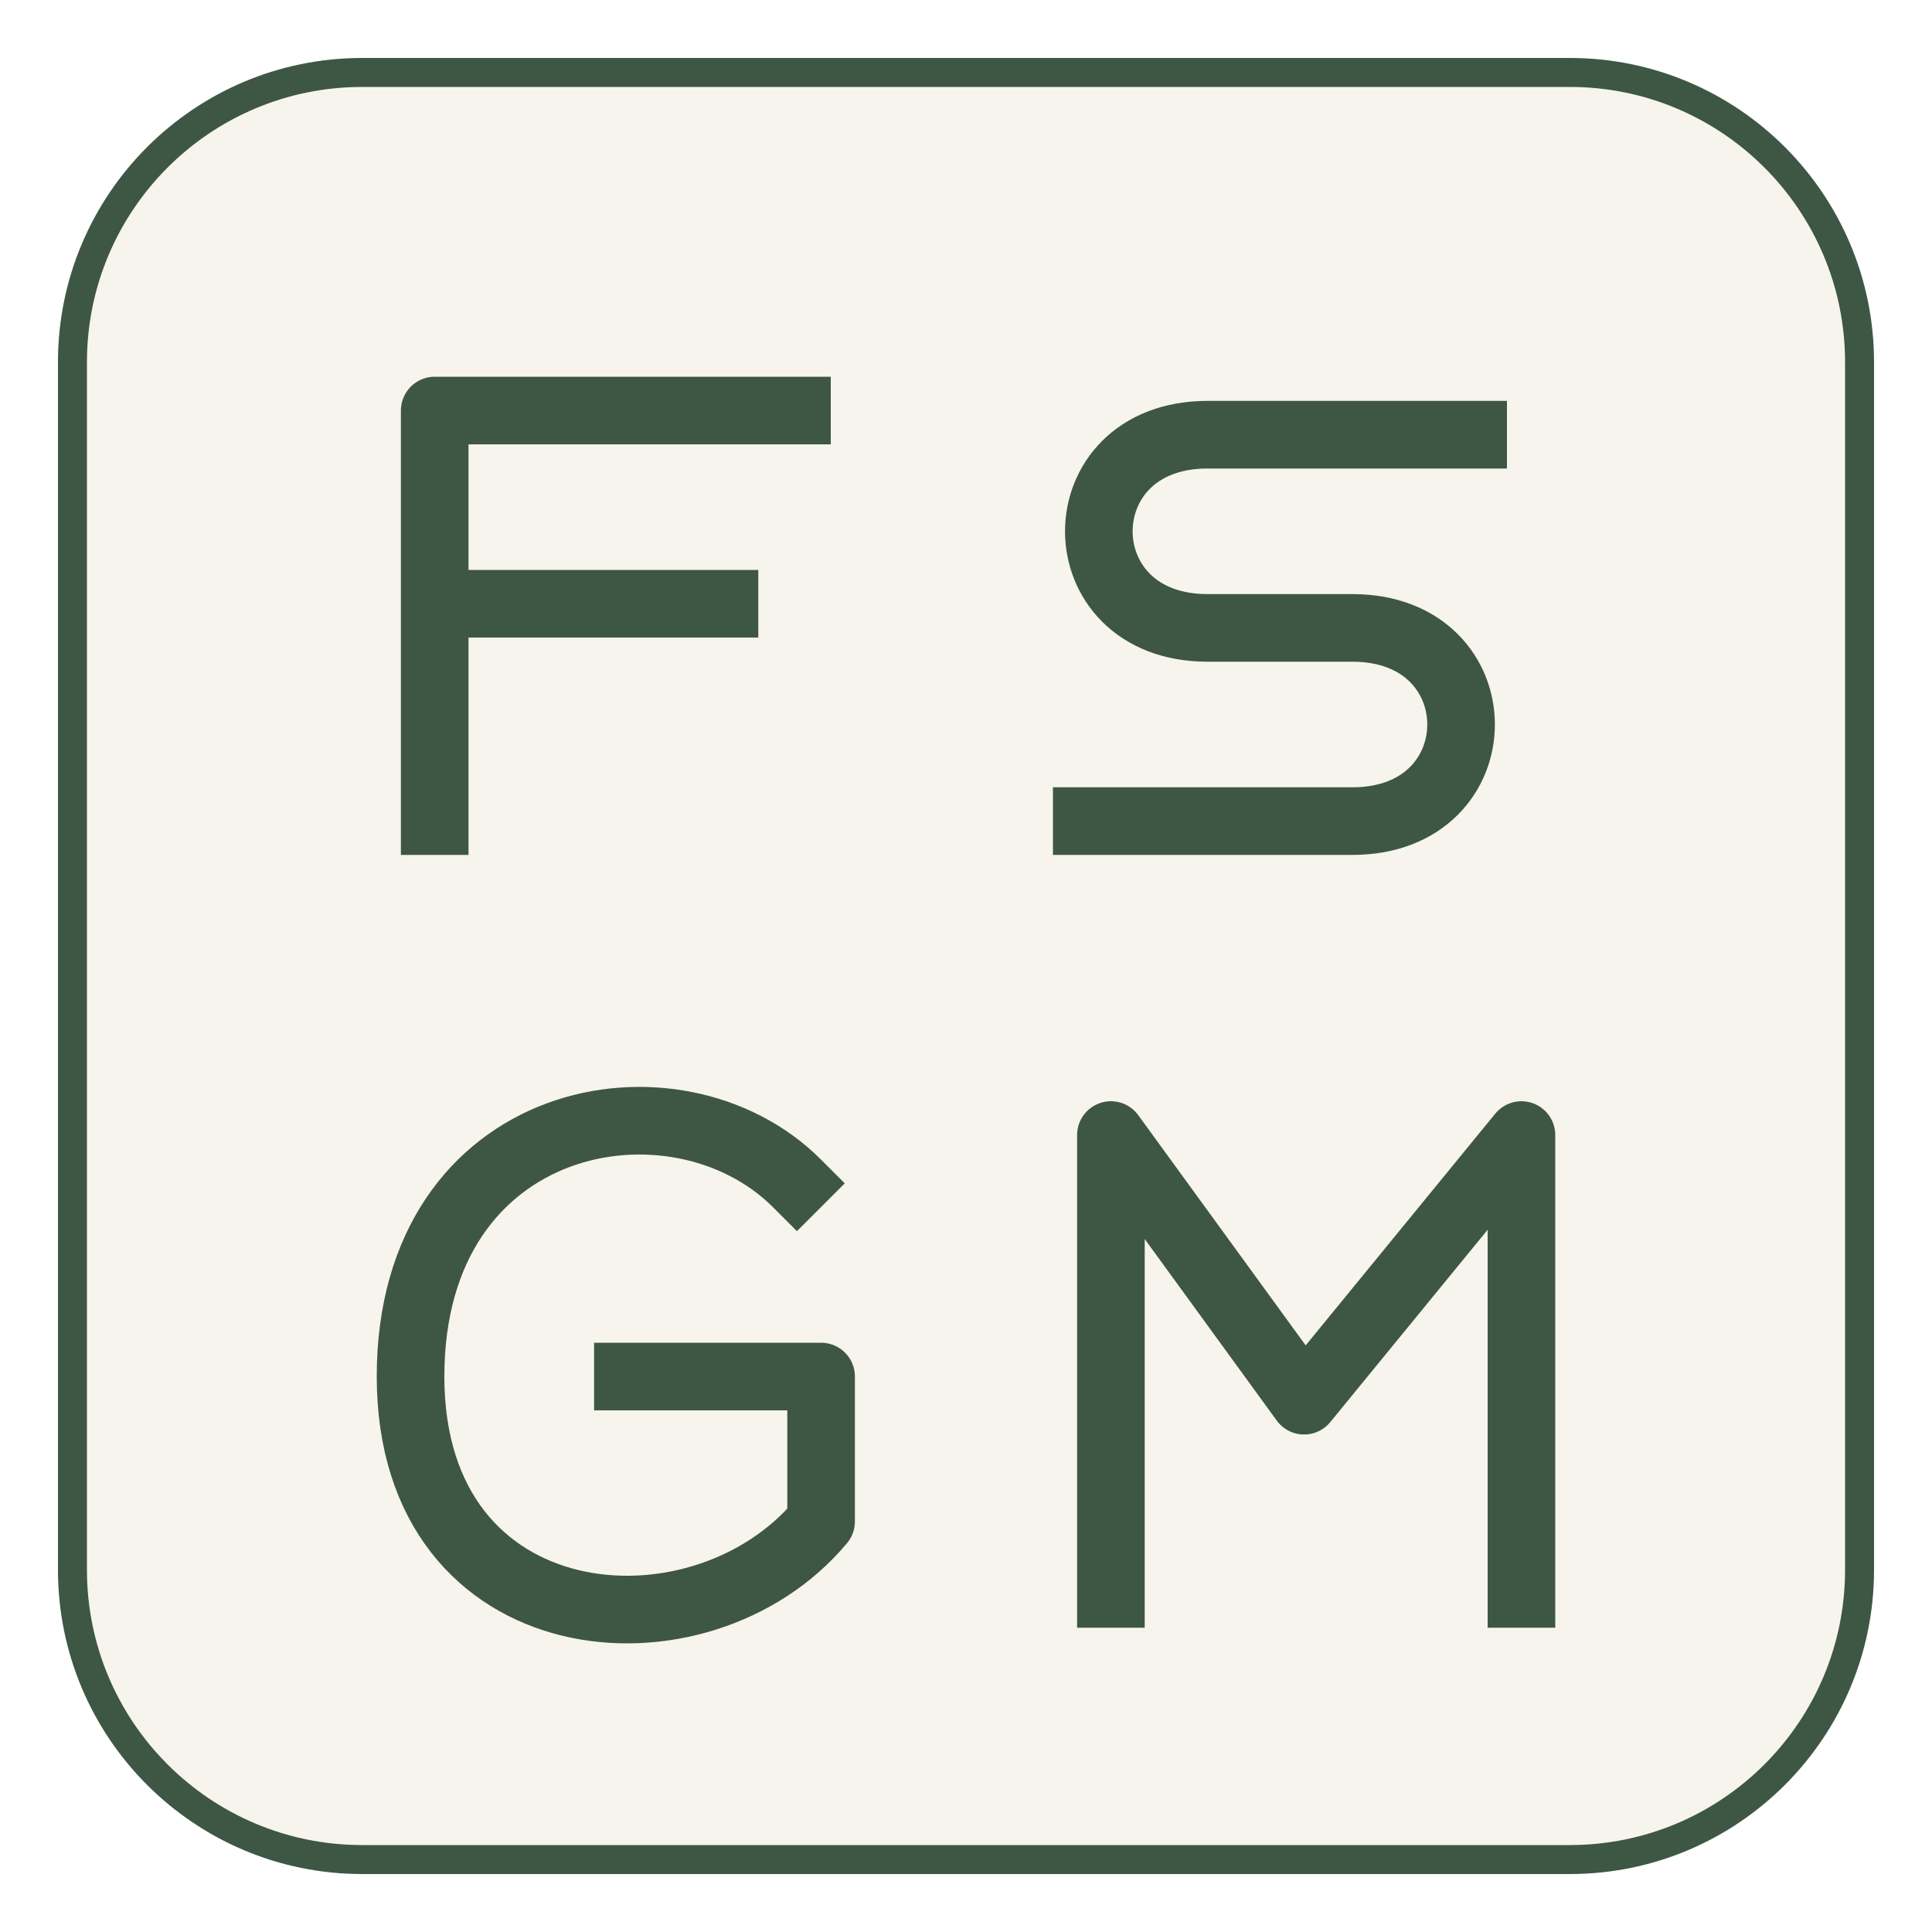
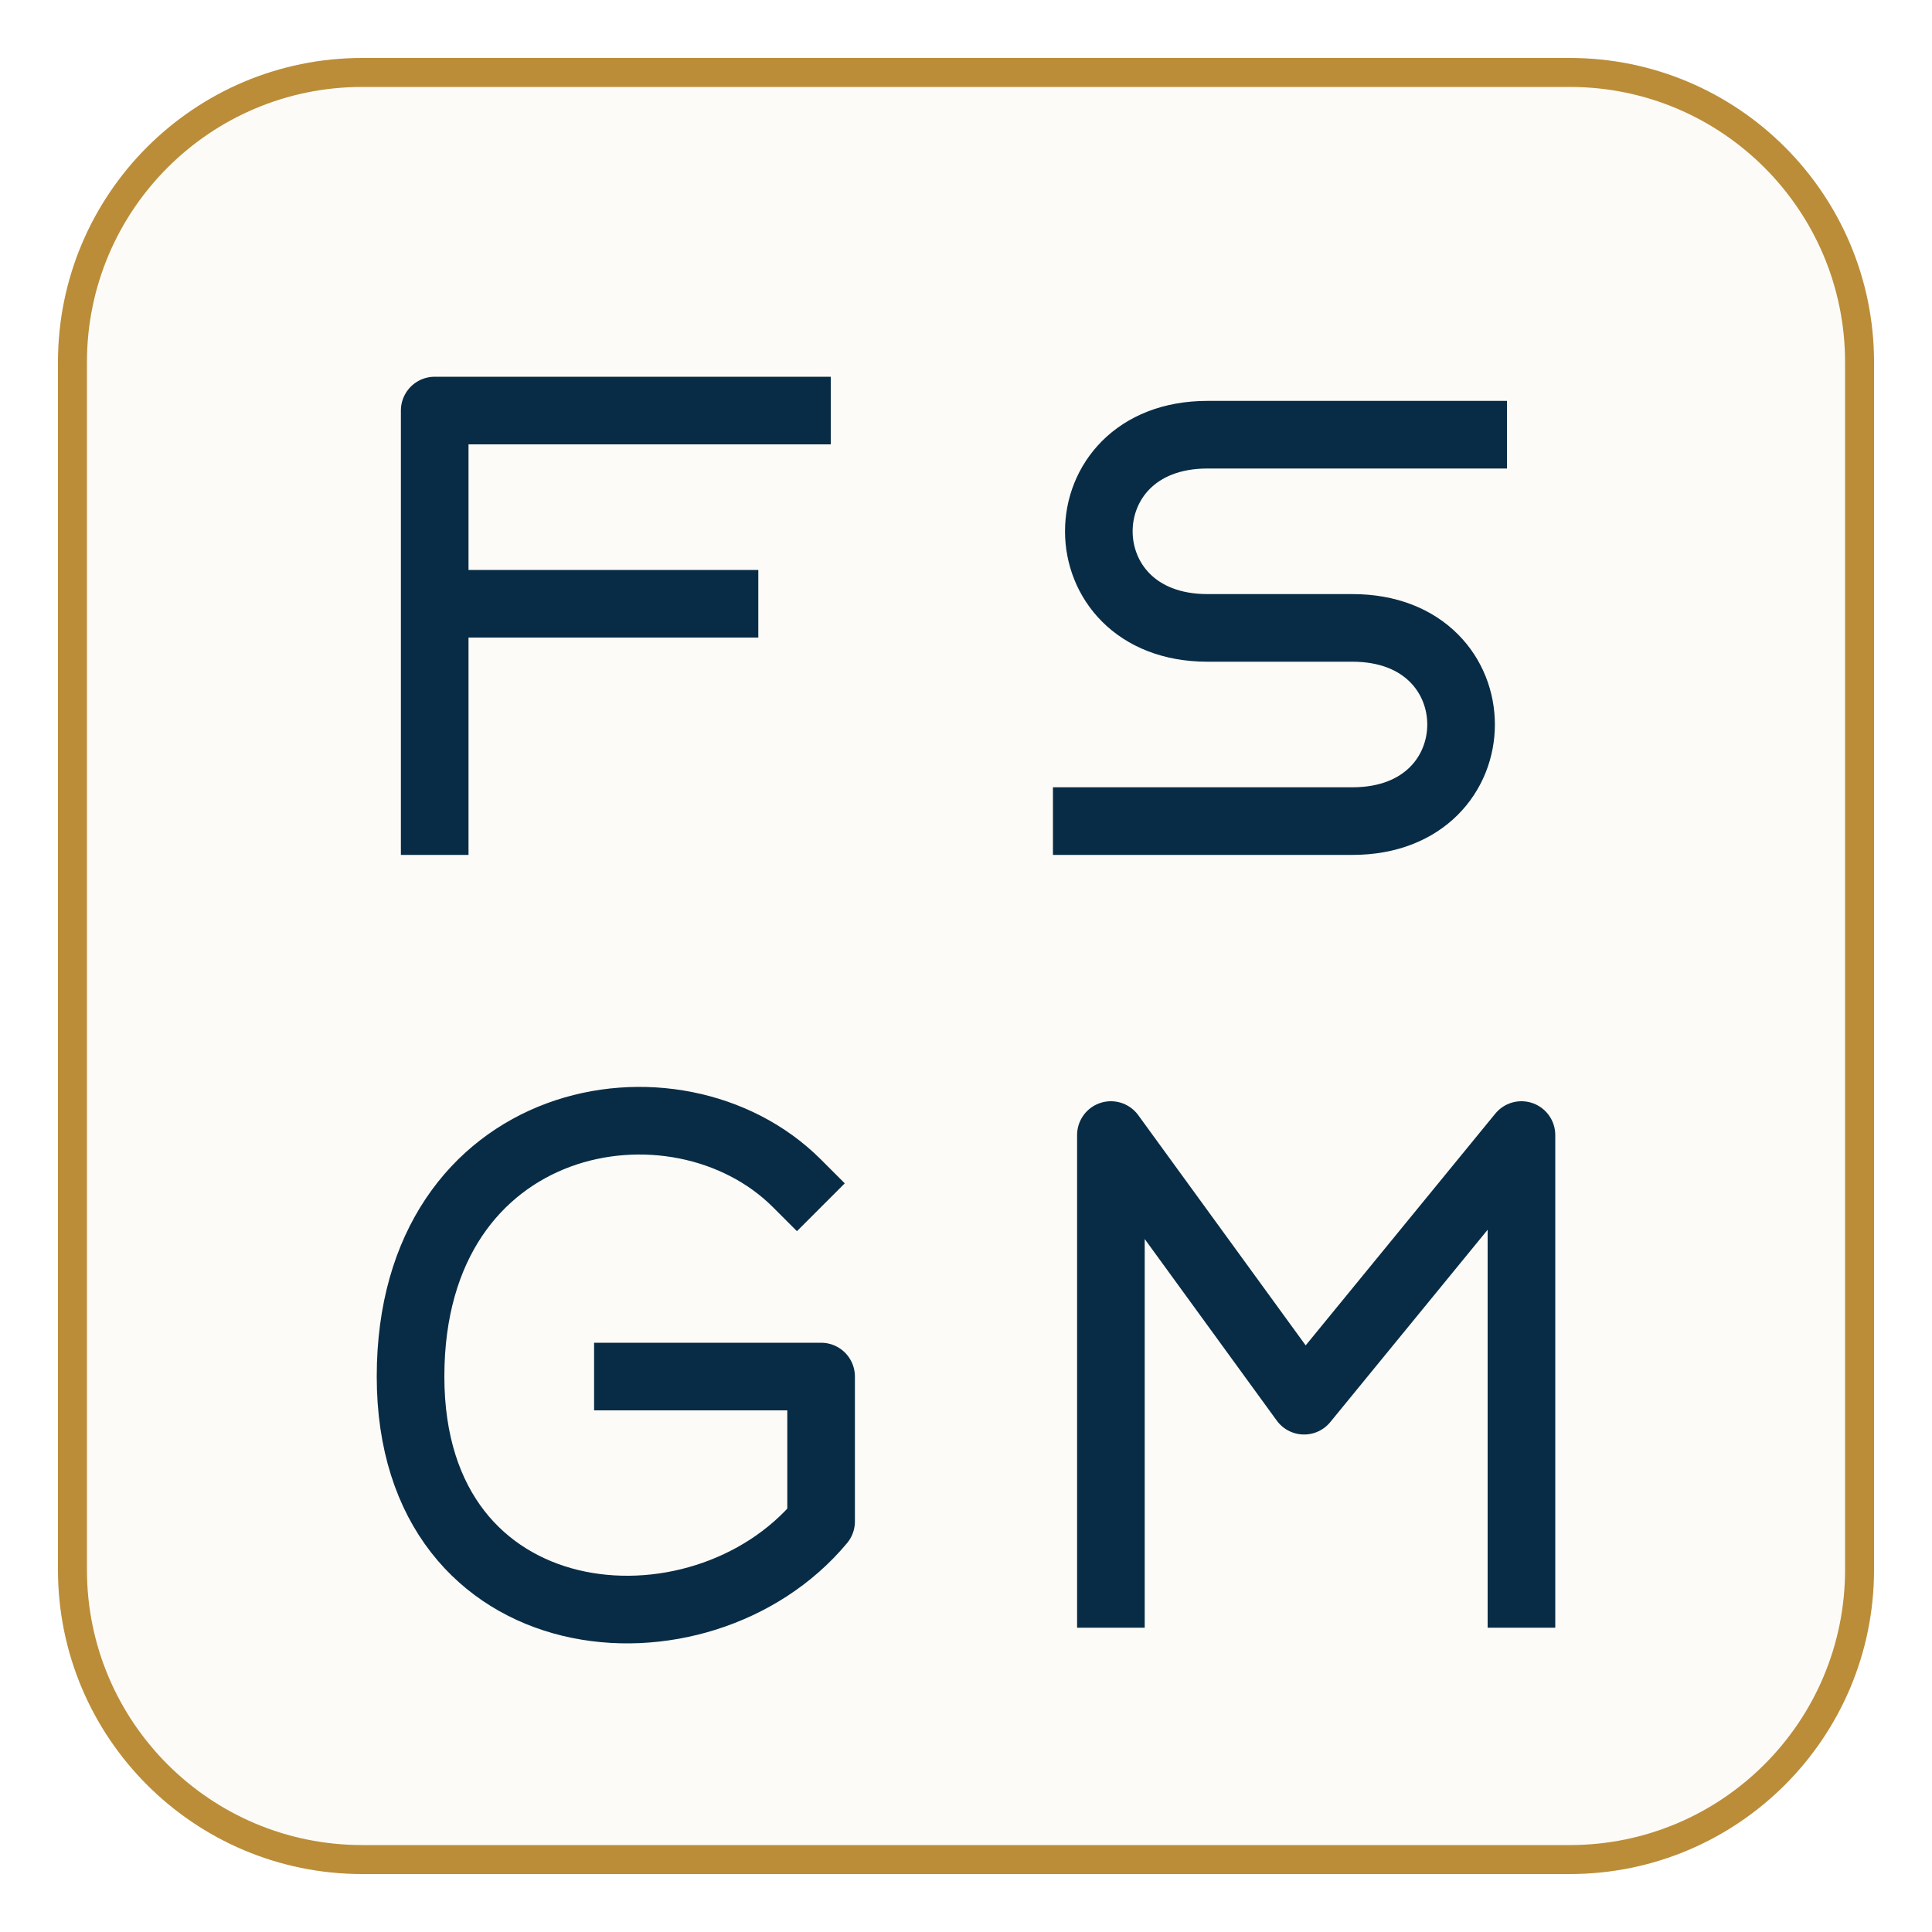
- <svg xmlns="http://www.w3.org/2000/svg" viewBox="0 0 80 80" fill="none" stroke="#3e5744" stroke-width="2.8" stroke-linecap="square" stroke-linejoin="round">
-   <rect x="3" y="3" width="74" height="74" rx="12" fill="#f7f4ed" stroke-width="1.2" />
+ <svg xmlns="http://www.w3.org/2000/svg" viewBox="0 0 80 80" fill="none" stroke="#082c45" stroke-width="2.8" stroke-linecap="square" stroke-linejoin="round">
+   <rect x="3" y="3" width="74" height="74" rx="12" fill="#fcfbf7" stroke="#bb8d38" stroke-width="1.2" />
  <path d="M18 34V17H33M18 25H30M61 18H50C44 18 44 26 50 26H56C62 26 62 34 56 34H45M33 49C28 44 17 46 17 57C17 68 29 69 34 63V57H26M46 66V47L54 58L63 47V66" />
</svg>
